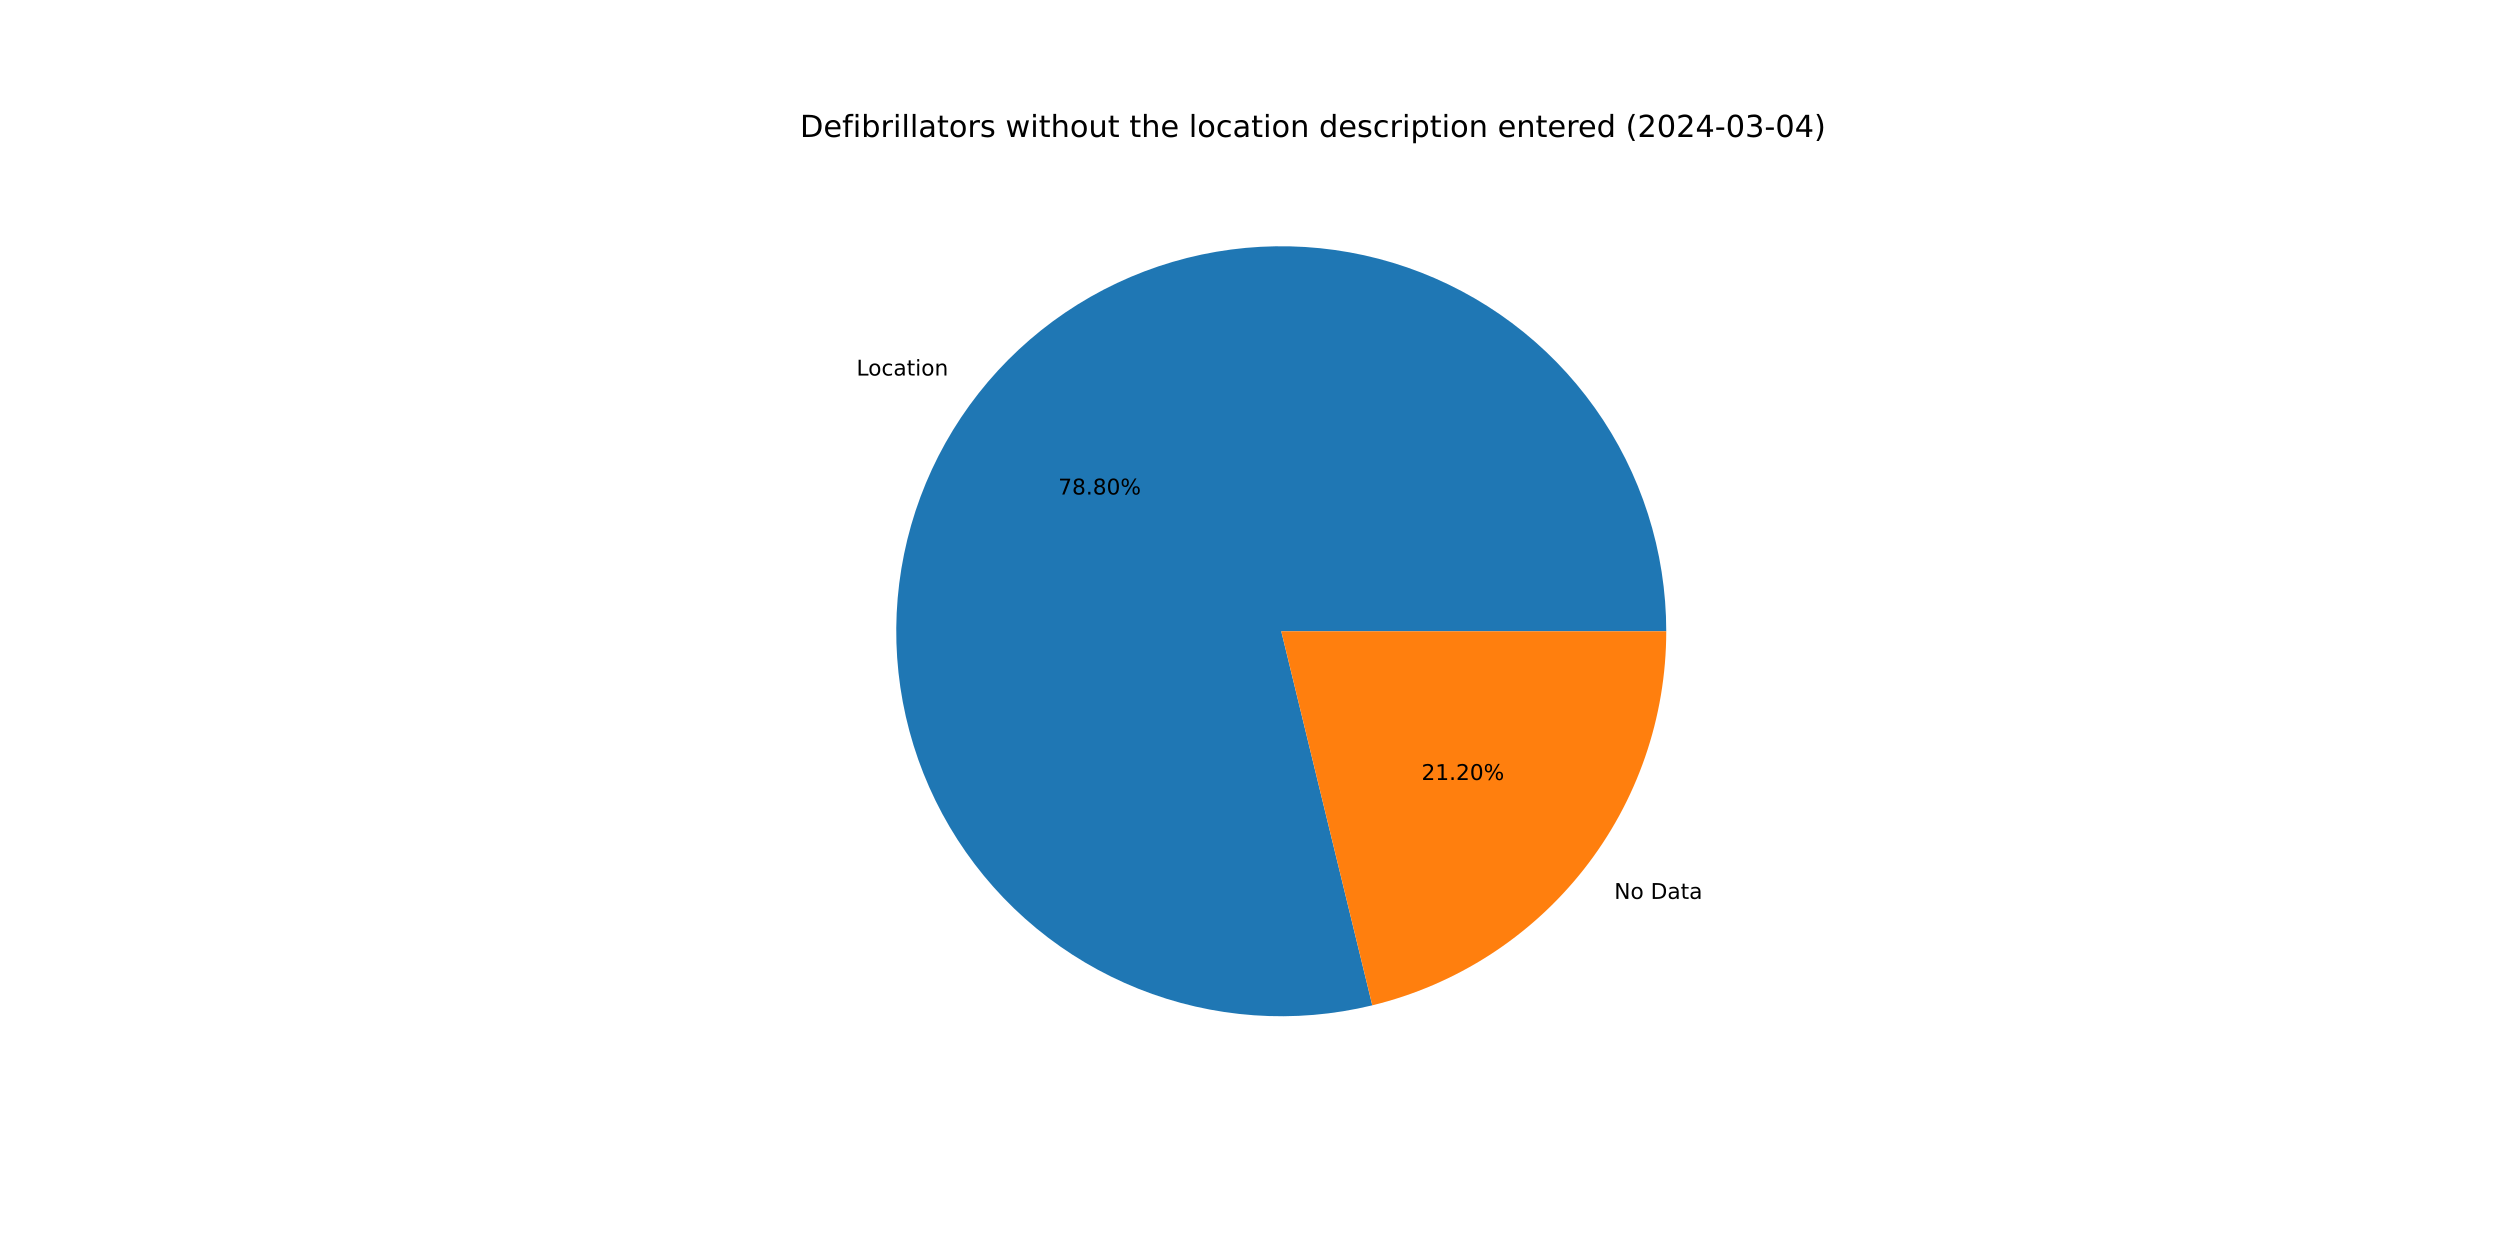
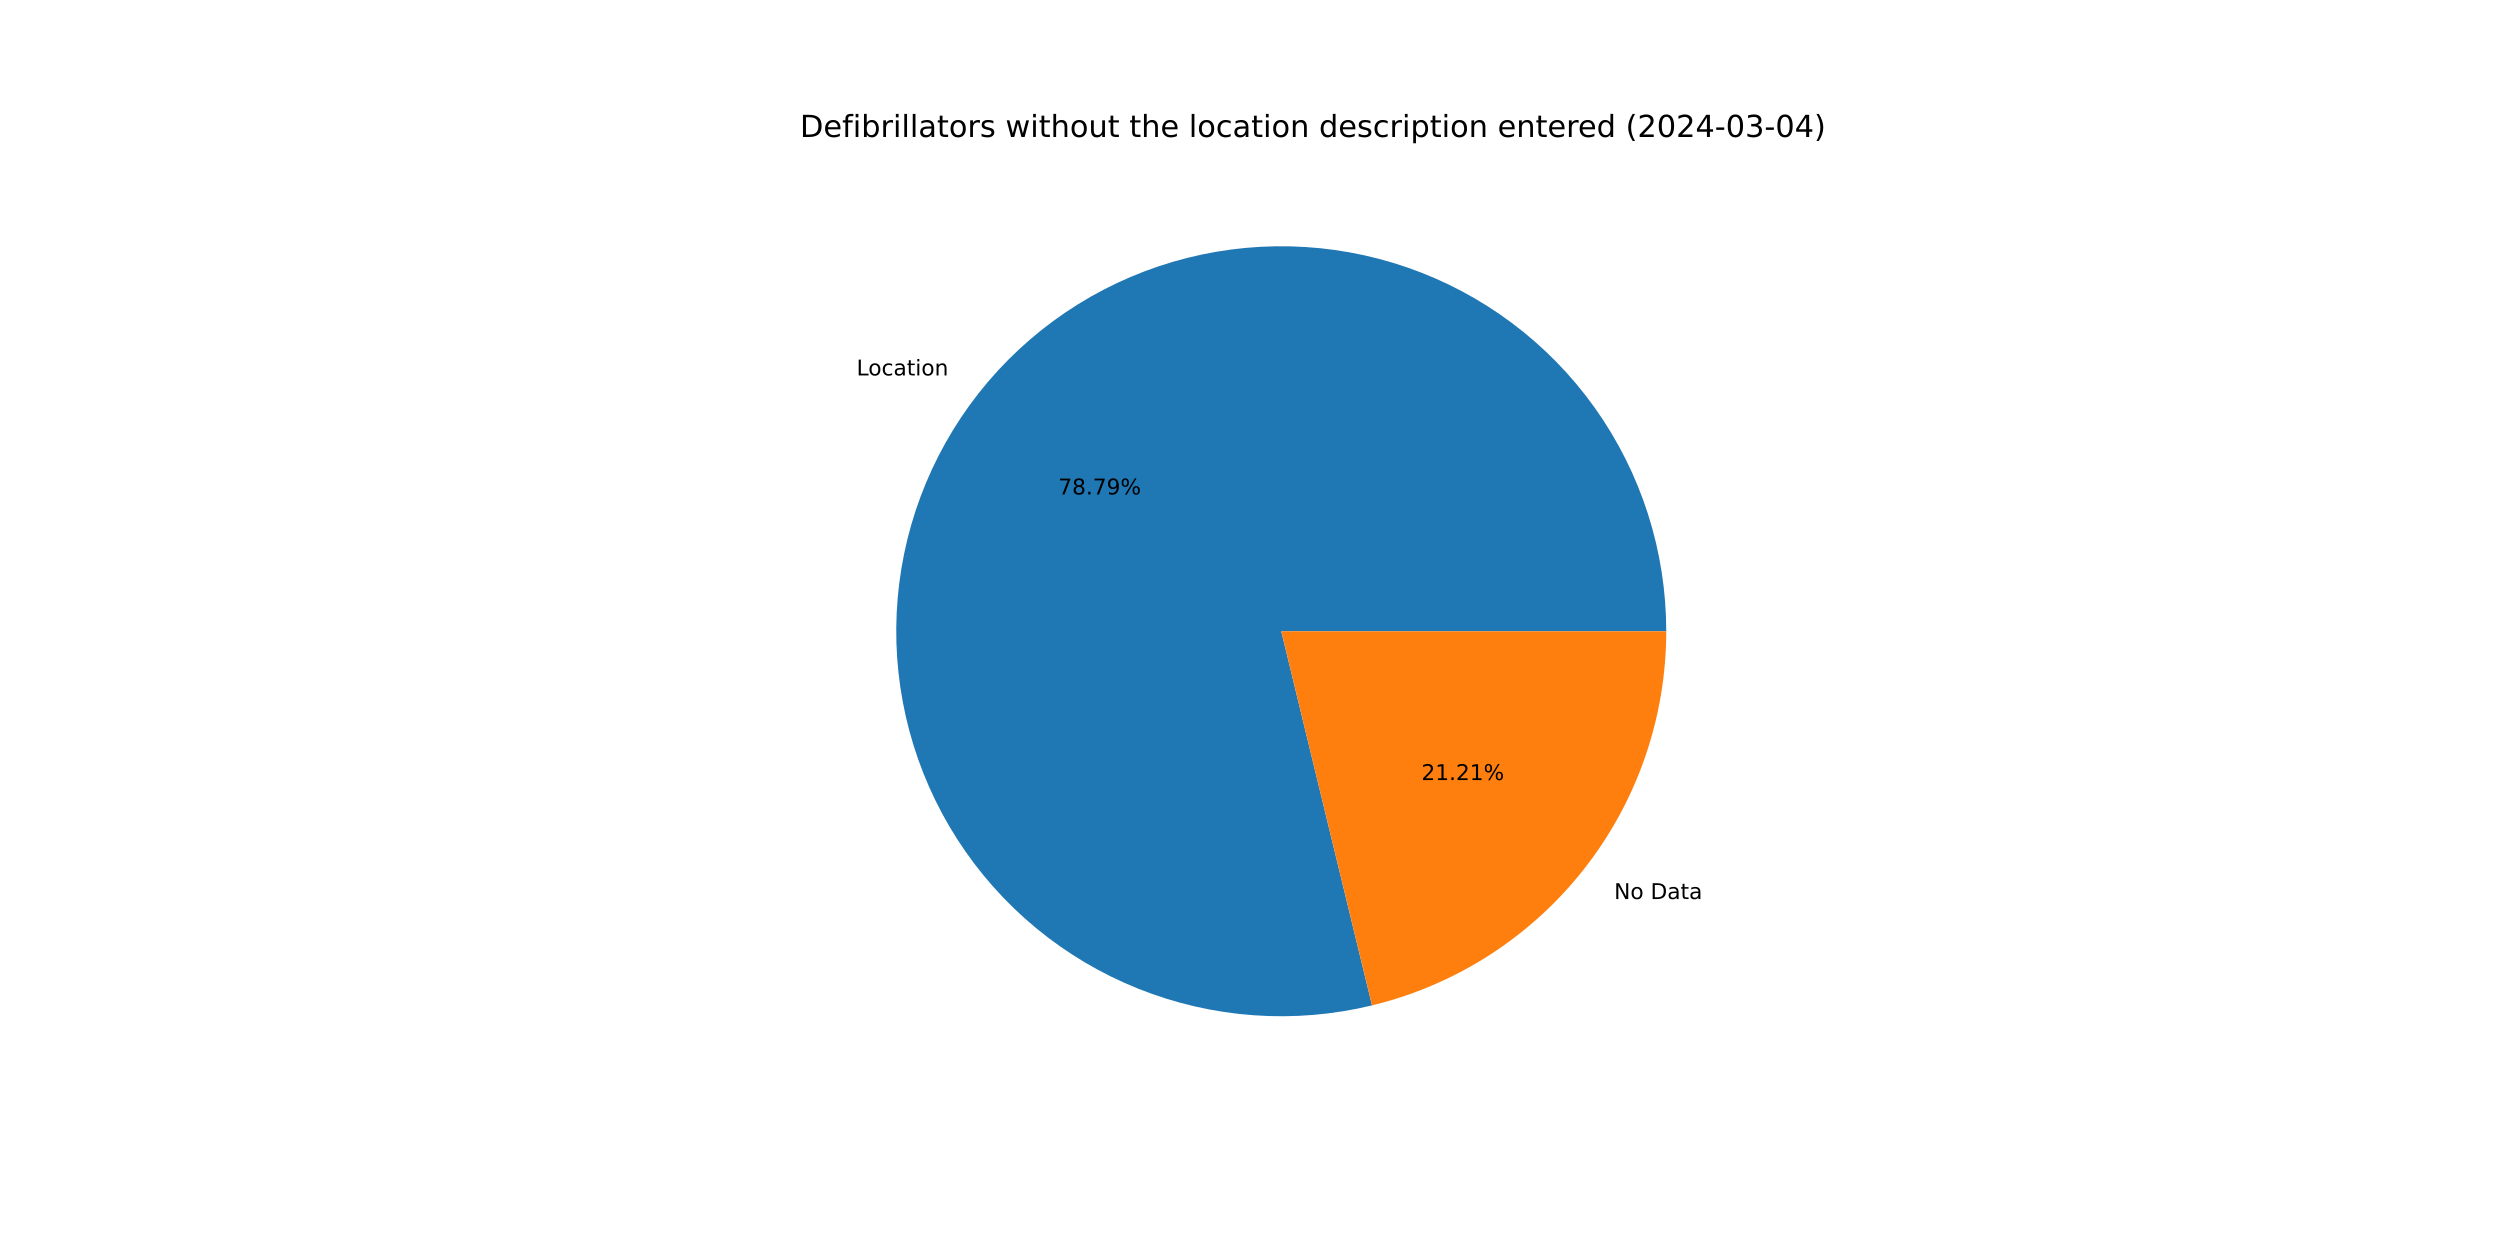
<svg xmlns="http://www.w3.org/2000/svg" xmlns:xlink="http://www.w3.org/1999/xlink" width="1152pt" height="576pt" viewBox="0 0 1152 576" version="1.1">
  <defs>
    <style type="text/css">*{stroke-linejoin: round; stroke-linecap: butt}</style>
  </defs>
  <g id="figure_1">
    <g id="patch_1">
      <path d="M 0 576  L 1152 576  L 1152 0  L 0 0  z " style="fill: #ffffff" />
    </g>
    <g id="axes_1">
      <g id="patch_2">
-         <path d="M 767.808 290.88  C 767.808 272.544 764.965 254.319 759.382 236.854  C 753.798 219.389 745.54 202.895 734.903 187.961  C 724.266 173.026 711.378 159.83 696.698 148.844  C 682.018 137.857 665.723 129.213 648.395 123.219  C 631.067 117.225 612.913 113.954 594.583 113.521  C 576.252 113.089 557.965 115.501 540.373 120.672  C 522.782 125.842 506.098 133.708 490.916 143.99  C 475.735 154.272 462.238 166.846 450.909 181.263  C 439.58 195.68 430.554 211.766 424.153 228.948  C 417.752 246.13 414.054 264.201 413.189 282.517  C 412.325 300.832 414.305 319.171 419.059 336.88  C 423.814 354.588 431.285 371.453 441.206 386.873  C 451.127 402.293 463.379 416.082 477.525 427.748  C 491.67 439.414 507.539 448.816 524.566 455.621  C 541.592 462.425 559.571 466.548 577.861 467.844  C 596.151 469.14 614.531 467.593 632.347 463.258  L 590.4 290.88  z " style="fill: #1f77b4" />
+         <path d="M 767.808 290.88  C 767.808 272.547 764.966 254.324 759.384 236.862  C 753.802 219.4 745.547 202.907 734.913 187.974  C 724.279 173.04 711.394 159.845 696.717 148.858  C 682.041 137.872 665.75 129.226 648.426 123.23  C 631.101 117.233 612.951 113.959 594.623 113.522  C 576.296 113.086 558.011 115.493 540.42 120.658  C 522.83 125.823 506.146 133.683 490.963 143.958  C 475.781 154.234 462.282 166.801 450.949 181.212  C 439.617 195.622 430.586 211.703 424.179 228.88  C 417.772 246.057 414.066 264.123 413.193 282.435  C 412.32 300.748 414.292 319.085 419.036 336.793  C 423.781 354.502 431.242 371.368 441.153 386.791  C 451.064 402.214 463.306 416.007 477.443 427.68  C 491.58 439.353 507.44 448.764 524.46 455.578  C 541.48 462.392 559.453 466.527 577.739 467.836  C 596.025 469.144 614.404 467.61 632.221 463.288  L 590.4 290.88  z " style="fill: #1f77b4" />
      </g>
      <g id="patch_3">
-         <path d="M 632.347 463.258  C 670.968 453.859 705.332 431.749 729.891 400.497  C 754.45 369.245 767.808 330.628 767.808 290.88  L 590.4 290.88  z " style="fill: #ff7f0e" />
+         <path d="M 632.221 463.288  C 670.87 453.913 705.266 431.809 729.851 400.548  C 754.435 369.287 767.808 330.65 767.808 290.88  L 590.4 290.88  z " style="fill: #ff7f0e" />
      </g>
      <g id="matplotlib.axis_1" />
      <g id="matplotlib.axis_2" />
      <g id="text_1">
-         <g transform="translate(394.6633 173.0605) scale(0.1 -0.1)">
+         <g transform="translate(394.7075 173.0042) scale(0.1 -0.1)">
          <defs>
            <path id="DejaVuSans-4c" d="M 628 4666  L 1259 4666  L 1259 531  L 3531 531  L 3531 0  L 628 0  L 628 4666  z " transform="scale(0.015625)" />
            <path id="DejaVuSans-6f" d="M 1959 3097  Q 1497 3097 1228 2736  Q 959 2375 959 1747  Q 959 1119 1226 758  Q 1494 397 1959 397  Q 2419 397 2687 759  Q 2956 1122 2956 1747  Q 2956 2369 2687 2733  Q 2419 3097 1959 3097  z M 1959 3584  Q 2709 3584 3137 3096  Q 3566 2609 3566 1747  Q 3566 888 3137 398  Q 2709 -91 1959 -91  Q 1206 -91 779 398  Q 353 888 353 1747  Q 353 2609 779 3096  Q 1206 3584 1959 3584  z " transform="scale(0.015625)" />
            <path id="DejaVuSans-63" d="M 3122 3366  L 3122 2828  Q 2878 2963 2633 3030  Q 2388 3097 2138 3097  Q 1578 3097 1268 2742  Q 959 2388 959 1747  Q 959 1106 1268 751  Q 1578 397 2138 397  Q 2388 397 2633 464  Q 2878 531 3122 666  L 3122 134  Q 2881 22 2623 -34  Q 2366 -91 2075 -91  Q 1284 -91 818 406  Q 353 903 353 1747  Q 353 2603 823 3093  Q 1294 3584 2113 3584  Q 2378 3584 2631 3529  Q 2884 3475 3122 3366  z " transform="scale(0.015625)" />
            <path id="DejaVuSans-61" d="M 2194 1759  Q 1497 1759 1228 1600  Q 959 1441 959 1056  Q 959 750 1161 570  Q 1363 391 1709 391  Q 2188 391 2477 730  Q 2766 1069 2766 1631  L 2766 1759  L 2194 1759  z M 3341 1997  L 3341 0  L 2766 0  L 2766 531  Q 2569 213 2275 61  Q 1981 -91 1556 -91  Q 1019 -91 701 211  Q 384 513 384 1019  Q 384 1609 779 1909  Q 1175 2209 1959 2209  L 2766 2209  L 2766 2266  Q 2766 2663 2505 2880  Q 2244 3097 1772 3097  Q 1472 3097 1187 3025  Q 903 2953 641 2809  L 641 3341  Q 956 3463 1253 3523  Q 1550 3584 1831 3584  Q 2591 3584 2966 3190  Q 3341 2797 3341 1997  z " transform="scale(0.015625)" />
            <path id="DejaVuSans-74" d="M 1172 4494  L 1172 3500  L 2356 3500  L 2356 3053  L 1172 3053  L 1172 1153  Q 1172 725 1289 603  Q 1406 481 1766 481  L 2356 481  L 2356 0  L 1766 0  Q 1100 0 847 248  Q 594 497 594 1153  L 594 3053  L 172 3053  L 172 3500  L 594 3500  L 594 4494  L 1172 4494  z " transform="scale(0.015625)" />
            <path id="DejaVuSans-69" d="M 603 3500  L 1178 3500  L 1178 0  L 603 0  L 603 3500  z M 603 4863  L 1178 4863  L 1178 4134  L 603 4134  L 603 4863  z " transform="scale(0.015625)" />
            <path id="DejaVuSans-6e" d="M 3513 2113  L 3513 0  L 2938 0  L 2938 2094  Q 2938 2591 2744 2837  Q 2550 3084 2163 3084  Q 1697 3084 1428 2787  Q 1159 2491 1159 1978  L 1159 0  L 581 0  L 581 3500  L 1159 3500  L 1159 2956  Q 1366 3272 1645 3428  Q 1925 3584 2291 3584  Q 2894 3584 3203 3211  Q 3513 2838 3513 2113  z " transform="scale(0.015625)" />
          </defs>
          <use xlink:href="#DejaVuSans-4c" />
          <use xlink:href="#DejaVuSans-6f" x="53.963" />
          <use xlink:href="#DejaVuSans-63" x="115.145" />
          <use xlink:href="#DejaVuSans-61" x="170.125" />
          <use xlink:href="#DejaVuSans-74" x="231.404" />
          <use xlink:href="#DejaVuSans-69" x="270.613" />
          <use xlink:href="#DejaVuSans-6f" x="298.396" />
          <use xlink:href="#DejaVuSans-6e" x="359.578" />
        </g>
      </g>
      <g id="text_2">
-         <g transform="translate(487.6407 227.8691) scale(0.1 -0.1)">
+         <g transform="translate(487.6648 227.8384) scale(0.1 -0.1)">
          <defs>
            <path id="DejaVuSans-37" d="M 525 4666  L 3525 4666  L 3525 4397  L 1831 0  L 1172 0  L 2766 4134  L 525 4134  L 525 4666  z " transform="scale(0.015625)" />
            <path id="DejaVuSans-38" d="M 2034 2216  Q 1584 2216 1326 1975  Q 1069 1734 1069 1313  Q 1069 891 1326 650  Q 1584 409 2034 409  Q 2484 409 2743 651  Q 3003 894 3003 1313  Q 3003 1734 2745 1975  Q 2488 2216 2034 2216  z M 1403 2484  Q 997 2584 770 2862  Q 544 3141 544 3541  Q 544 4100 942 4425  Q 1341 4750 2034 4750  Q 2731 4750 3128 4425  Q 3525 4100 3525 3541  Q 3525 3141 3298 2862  Q 3072 2584 2669 2484  Q 3125 2378 3379 2068  Q 3634 1759 3634 1313  Q 3634 634 3220 271  Q 2806 -91 2034 -91  Q 1263 -91 848 271  Q 434 634 434 1313  Q 434 1759 690 2068  Q 947 2378 1403 2484  z M 1172 3481  Q 1172 3119 1398 2916  Q 1625 2713 2034 2713  Q 2441 2713 2670 2916  Q 2900 3119 2900 3481  Q 2900 3844 2670 4047  Q 2441 4250 2034 4250  Q 1625 4250 1398 4047  Q 1172 3844 1172 3481  z " transform="scale(0.015625)" />
            <path id="DejaVuSans-2e" d="M 684 794  L 1344 794  L 1344 0  L 684 0  L 684 794  z " transform="scale(0.015625)" />
-             <path id="DejaVuSans-30" d="M 2034 4250  Q 1547 4250 1301 3770  Q 1056 3291 1056 2328  Q 1056 1369 1301 889  Q 1547 409 2034 409  Q 2525 409 2770 889  Q 3016 1369 3016 2328  Q 3016 3291 2770 3770  Q 2525 4250 2034 4250  z M 2034 4750  Q 2819 4750 3233 4129  Q 3647 3509 3647 2328  Q 3647 1150 3233 529  Q 2819 -91 2034 -91  Q 1250 -91 836 529  Q 422 1150 422 2328  Q 422 3509 836 4129  Q 1250 4750 2034 4750  z " transform="scale(0.015625)" />
+             <path id="DejaVuSans-39" d="M 703 97  L 703 672  Q 941 559 1184 500  Q 1428 441 1663 441  Q 2288 441 2617 861  Q 2947 1281 2994 2138  Q 2813 1869 2534 1725  Q 2256 1581 1919 1581  Q 1219 1581 811 2004  Q 403 2428 403 3163  Q 403 3881 828 4315  Q 1253 4750 1959 4750  Q 2769 4750 3195 4129  Q 3622 3509 3622 2328  Q 3622 1225 3098 567  Q 2575 -91 1691 -91  Q 1453 -91 1209 -44  Q 966 3 703 97  z M 1959 2075  Q 2384 2075 2632 2365  Q 2881 2656 2881 3163  Q 2881 3666 2632 3958  Q 2384 4250 1959 4250  Q 1534 4250 1286 3958  Q 1038 3666 1038 3163  Q 1038 2656 1286 2365  Q 1534 2075 1959 2075  z " transform="scale(0.015625)" />
            <path id="DejaVuSans-25" d="M 4653 2053  Q 4381 2053 4226 1822  Q 4072 1591 4072 1178  Q 4072 772 4226 539  Q 4381 306 4653 306  Q 4919 306 5073 539  Q 5228 772 5228 1178  Q 5228 1588 5073 1820  Q 4919 2053 4653 2053  z M 4653 2450  Q 5147 2450 5437 2106  Q 5728 1763 5728 1178  Q 5728 594 5436 251  Q 5144 -91 4653 -91  Q 4153 -91 3862 251  Q 3572 594 3572 1178  Q 3572 1766 3864 2108  Q 4156 2450 4653 2450  z M 1428 4353  Q 1159 4353 1004 4120  Q 850 3888 850 3481  Q 850 3069 1003 2837  Q 1156 2606 1428 2606  Q 1700 2606 1854 2837  Q 2009 3069 2009 3481  Q 2009 3884 1853 4118  Q 1697 4353 1428 4353  z M 4250 4750  L 4750 4750  L 1831 -91  L 1331 -91  L 4250 4750  z M 1428 4750  Q 1922 4750 2215 4408  Q 2509 4066 2509 3481  Q 2509 2891 2217 2550  Q 1925 2209 1428 2209  Q 931 2209 642 2551  Q 353 2894 353 3481  Q 353 4063 643 4406  Q 934 4750 1428 4750  z " transform="scale(0.015625)" />
          </defs>
          <use xlink:href="#DejaVuSans-37" />
          <use xlink:href="#DejaVuSans-38" x="63.623" />
          <use xlink:href="#DejaVuSans-2e" x="127.246" />
-           <use xlink:href="#DejaVuSans-38" x="159.033" />
-           <use xlink:href="#DejaVuSans-30" x="222.656" />
+           <use xlink:href="#DejaVuSans-37" x="159.033" />
+           <use xlink:href="#DejaVuSans-39" x="222.656" />
          <use xlink:href="#DejaVuSans-25" x="286.279" />
        </g>
      </g>
      <g id="text_3">
-         <g transform="translate(743.8399 414.2182) scale(0.1 -0.1)">
+         <g transform="translate(743.7956 414.2745) scale(0.1 -0.1)">
          <defs>
            <path id="DejaVuSans-4e" d="M 628 4666  L 1478 4666  L 3547 763  L 3547 4666  L 4159 4666  L 4159 0  L 3309 0  L 1241 3903  L 1241 0  L 628 0  L 628 4666  z " transform="scale(0.015625)" />
            <path id="DejaVuSans-20" transform="scale(0.015625)" />
            <path id="DejaVuSans-44" d="M 1259 4147  L 1259 519  L 2022 519  Q 2988 519 3436 956  Q 3884 1394 3884 2338  Q 3884 3275 3436 3711  Q 2988 4147 2022 4147  L 1259 4147  z M 628 4666  L 1925 4666  Q 3281 4666 3915 4102  Q 4550 3538 4550 2338  Q 4550 1131 3912 565  Q 3275 0 1925 0  L 628 0  L 628 4666  z " transform="scale(0.015625)" />
          </defs>
          <use xlink:href="#DejaVuSans-4e" />
          <use xlink:href="#DejaVuSans-6f" x="74.805" />
          <use xlink:href="#DejaVuSans-20" x="135.986" />
          <use xlink:href="#DejaVuSans-44" x="167.773" />
          <use xlink:href="#DejaVuSans-61" x="244.775" />
          <use xlink:href="#DejaVuSans-74" x="306.055" />
          <use xlink:href="#DejaVuSans-61" x="345.264" />
        </g>
      </g>
      <g id="text_4">
-         <g transform="translate(655.0296 359.4097) scale(0.1 -0.1)">
+         <g transform="translate(655.0055 359.4404) scale(0.1 -0.1)">
          <defs>
            <path id="DejaVuSans-32" d="M 1228 531  L 3431 531  L 3431 0  L 469 0  L 469 531  Q 828 903 1448 1529  Q 2069 2156 2228 2338  Q 2531 2678 2651 2914  Q 2772 3150 2772 3378  Q 2772 3750 2511 3984  Q 2250 4219 1831 4219  Q 1534 4219 1204 4116  Q 875 4013 500 3803  L 500 4441  Q 881 4594 1212 4672  Q 1544 4750 1819 4750  Q 2544 4750 2975 4387  Q 3406 4025 3406 3419  Q 3406 3131 3298 2873  Q 3191 2616 2906 2266  Q 2828 2175 2409 1742  Q 1991 1309 1228 531  z " transform="scale(0.015625)" />
            <path id="DejaVuSans-31" d="M 794 531  L 1825 531  L 1825 4091  L 703 3866  L 703 4441  L 1819 4666  L 2450 4666  L 2450 531  L 3481 531  L 3481 0  L 794 0  L 794 531  z " transform="scale(0.015625)" />
          </defs>
          <use xlink:href="#DejaVuSans-32" />
          <use xlink:href="#DejaVuSans-31" x="63.623" />
          <use xlink:href="#DejaVuSans-2e" x="127.246" />
          <use xlink:href="#DejaVuSans-32" x="159.033" />
-           <use xlink:href="#DejaVuSans-30" x="222.656" />
+           <use xlink:href="#DejaVuSans-31" x="222.656" />
          <use xlink:href="#DejaVuSans-25" x="286.279" />
        </g>
      </g>
      <g id="text_5">
        <g transform="translate(368.64 63.12) scale(0.14 -0.14)">
          <defs>
            <path id="DejaVuSans-65" d="M 3597 1894  L 3597 1613  L 953 1613  Q 991 1019 1311 708  Q 1631 397 2203 397  Q 2534 397 2845 478  Q 3156 559 3463 722  L 3463 178  Q 3153 47 2828 -22  Q 2503 -91 2169 -91  Q 1331 -91 842 396  Q 353 884 353 1716  Q 353 2575 817 3079  Q 1281 3584 2069 3584  Q 2775 3584 3186 3129  Q 3597 2675 3597 1894  z M 3022 2063  Q 3016 2534 2758 2815  Q 2500 3097 2075 3097  Q 1594 3097 1305 2825  Q 1016 2553 972 2059  L 3022 2063  z " transform="scale(0.015625)" />
            <path id="DejaVuSans-66" d="M 2375 4863  L 2375 4384  L 1825 4384  Q 1516 4384 1395 4259  Q 1275 4134 1275 3809  L 1275 3500  L 2222 3500  L 2222 3053  L 1275 3053  L 1275 0  L 697 0  L 697 3053  L 147 3053  L 147 3500  L 697 3500  L 697 3744  Q 697 4328 969 4595  Q 1241 4863 1831 4863  L 2375 4863  z " transform="scale(0.015625)" />
            <path id="DejaVuSans-62" d="M 3116 1747  Q 3116 2381 2855 2742  Q 2594 3103 2138 3103  Q 1681 3103 1420 2742  Q 1159 2381 1159 1747  Q 1159 1113 1420 752  Q 1681 391 2138 391  Q 2594 391 2855 752  Q 3116 1113 3116 1747  z M 1159 2969  Q 1341 3281 1617 3432  Q 1894 3584 2278 3584  Q 2916 3584 3314 3078  Q 3713 2572 3713 1747  Q 3713 922 3314 415  Q 2916 -91 2278 -91  Q 1894 -91 1617 61  Q 1341 213 1159 525  L 1159 0  L 581 0  L 581 4863  L 1159 4863  L 1159 2969  z " transform="scale(0.015625)" />
            <path id="DejaVuSans-72" d="M 2631 2963  Q 2534 3019 2420 3045  Q 2306 3072 2169 3072  Q 1681 3072 1420 2755  Q 1159 2438 1159 1844  L 1159 0  L 581 0  L 581 3500  L 1159 3500  L 1159 2956  Q 1341 3275 1631 3429  Q 1922 3584 2338 3584  Q 2397 3584 2469 3576  Q 2541 3569 2628 3553  L 2631 2963  z " transform="scale(0.015625)" />
            <path id="DejaVuSans-6c" d="M 603 4863  L 1178 4863  L 1178 0  L 603 0  L 603 4863  z " transform="scale(0.015625)" />
            <path id="DejaVuSans-73" d="M 2834 3397  L 2834 2853  Q 2591 2978 2328 3040  Q 2066 3103 1784 3103  Q 1356 3103 1142 2972  Q 928 2841 928 2578  Q 928 2378 1081 2264  Q 1234 2150 1697 2047  L 1894 2003  Q 2506 1872 2764 1633  Q 3022 1394 3022 966  Q 3022 478 2636 193  Q 2250 -91 1575 -91  Q 1294 -91 989 -36  Q 684 19 347 128  L 347 722  Q 666 556 975 473  Q 1284 391 1588 391  Q 1994 391 2212 530  Q 2431 669 2431 922  Q 2431 1156 2273 1281  Q 2116 1406 1581 1522  L 1381 1569  Q 847 1681 609 1914  Q 372 2147 372 2553  Q 372 3047 722 3315  Q 1072 3584 1716 3584  Q 2034 3584 2315 3537  Q 2597 3491 2834 3397  z " transform="scale(0.015625)" />
            <path id="DejaVuSans-77" d="M 269 3500  L 844 3500  L 1563 769  L 2278 3500  L 2956 3500  L 3675 769  L 4391 3500  L 4966 3500  L 4050 0  L 3372 0  L 2619 2869  L 1863 0  L 1184 0  L 269 3500  z " transform="scale(0.015625)" />
            <path id="DejaVuSans-68" d="M 3513 2113  L 3513 0  L 2938 0  L 2938 2094  Q 2938 2591 2744 2837  Q 2550 3084 2163 3084  Q 1697 3084 1428 2787  Q 1159 2491 1159 1978  L 1159 0  L 581 0  L 581 4863  L 1159 4863  L 1159 2956  Q 1366 3272 1645 3428  Q 1925 3584 2291 3584  Q 2894 3584 3203 3211  Q 3513 2838 3513 2113  z " transform="scale(0.015625)" />
            <path id="DejaVuSans-75" d="M 544 1381  L 544 3500  L 1119 3500  L 1119 1403  Q 1119 906 1312 657  Q 1506 409 1894 409  Q 2359 409 2629 706  Q 2900 1003 2900 1516  L 2900 3500  L 3475 3500  L 3475 0  L 2900 0  L 2900 538  Q 2691 219 2414 64  Q 2138 -91 1772 -91  Q 1169 -91 856 284  Q 544 659 544 1381  z M 1991 3584  L 1991 3584  z " transform="scale(0.015625)" />
            <path id="DejaVuSans-64" d="M 2906 2969  L 2906 4863  L 3481 4863  L 3481 0  L 2906 0  L 2906 525  Q 2725 213 2448 61  Q 2172 -91 1784 -91  Q 1150 -91 751 415  Q 353 922 353 1747  Q 353 2572 751 3078  Q 1150 3584 1784 3584  Q 2172 3584 2448 3432  Q 2725 3281 2906 2969  z M 947 1747  Q 947 1113 1208 752  Q 1469 391 1925 391  Q 2381 391 2643 752  Q 2906 1113 2906 1747  Q 2906 2381 2643 2742  Q 2381 3103 1925 3103  Q 1469 3103 1208 2742  Q 947 2381 947 1747  z " transform="scale(0.015625)" />
            <path id="DejaVuSans-70" d="M 1159 525  L 1159 -1331  L 581 -1331  L 581 3500  L 1159 3500  L 1159 2969  Q 1341 3281 1617 3432  Q 1894 3584 2278 3584  Q 2916 3584 3314 3078  Q 3713 2572 3713 1747  Q 3713 922 3314 415  Q 2916 -91 2278 -91  Q 1894 -91 1617 61  Q 1341 213 1159 525  z M 3116 1747  Q 3116 2381 2855 2742  Q 2594 3103 2138 3103  Q 1681 3103 1420 2742  Q 1159 2381 1159 1747  Q 1159 1113 1420 752  Q 1681 391 2138 391  Q 2594 391 2855 752  Q 3116 1113 3116 1747  z " transform="scale(0.015625)" />
            <path id="DejaVuSans-28" d="M 1984 4856  Q 1566 4138 1362 3434  Q 1159 2731 1159 2009  Q 1159 1288 1364 580  Q 1569 -128 1984 -844  L 1484 -844  Q 1016 -109 783 600  Q 550 1309 550 2009  Q 550 2706 781 3412  Q 1013 4119 1484 4856  L 1984 4856  z " transform="scale(0.015625)" />
+             <path id="DejaVuSans-30" d="M 2034 4250  Q 1547 4250 1301 3770  Q 1056 3291 1056 2328  Q 1056 1369 1301 889  Q 1547 409 2034 409  Q 2525 409 2770 889  Q 3016 1369 3016 2328  Q 3016 3291 2770 3770  Q 2525 4250 2034 4250  z M 2034 4750  Q 2819 4750 3233 4129  Q 3647 3509 3647 2328  Q 3647 1150 3233 529  Q 2819 -91 2034 -91  Q 1250 -91 836 529  Q 422 1150 422 2328  Q 422 3509 836 4129  Q 1250 4750 2034 4750  z " transform="scale(0.015625)" />
            <path id="DejaVuSans-34" d="M 2419 4116  L 825 1625  L 2419 1625  L 2419 4116  z M 2253 4666  L 3047 4666  L 3047 1625  L 3713 1625  L 3713 1100  L 3047 1100  L 3047 0  L 2419 0  L 2419 1100  L 313 1100  L 313 1709  L 2253 4666  z " transform="scale(0.015625)" />
            <path id="DejaVuSans-2d" d="M 313 2009  L 1997 2009  L 1997 1497  L 313 1497  L 313 2009  z " transform="scale(0.015625)" />
            <path id="DejaVuSans-33" d="M 2597 2516  Q 3050 2419 3304 2112  Q 3559 1806 3559 1356  Q 3559 666 3084 287  Q 2609 -91 1734 -91  Q 1441 -91 1130 -33  Q 819 25 488 141  L 488 750  Q 750 597 1062 519  Q 1375 441 1716 441  Q 2309 441 2620 675  Q 2931 909 2931 1356  Q 2931 1769 2642 2001  Q 2353 2234 1838 2234  L 1294 2234  L 1294 2753  L 1863 2753  Q 2328 2753 2575 2939  Q 2822 3125 2822 3475  Q 2822 3834 2567 4026  Q 2313 4219 1838 4219  Q 1578 4219 1281 4162  Q 984 4106 628 3988  L 628 4550  Q 988 4650 1302 4700  Q 1616 4750 1894 4750  Q 2613 4750 3031 4423  Q 3450 4097 3450 3541  Q 3450 3153 3228 2886  Q 3006 2619 2597 2516  z " transform="scale(0.015625)" />
            <path id="DejaVuSans-29" d="M 513 4856  L 1013 4856  Q 1481 4119 1714 3412  Q 1947 2706 1947 2009  Q 1947 1309 1714 600  Q 1481 -109 1013 -844  L 513 -844  Q 928 -128 1133 580  Q 1338 1288 1338 2009  Q 1338 2731 1133 3434  Q 928 4138 513 4856  z " transform="scale(0.015625)" />
          </defs>
          <use xlink:href="#DejaVuSans-44" />
          <use xlink:href="#DejaVuSans-65" x="77.002" />
          <use xlink:href="#DejaVuSans-66" x="138.525" />
          <use xlink:href="#DejaVuSans-69" x="173.73" />
          <use xlink:href="#DejaVuSans-62" x="201.514" />
          <use xlink:href="#DejaVuSans-72" x="264.99" />
          <use xlink:href="#DejaVuSans-69" x="306.104" />
          <use xlink:href="#DejaVuSans-6c" x="333.887" />
          <use xlink:href="#DejaVuSans-6c" x="361.67" />
          <use xlink:href="#DejaVuSans-61" x="389.453" />
          <use xlink:href="#DejaVuSans-74" x="450.732" />
          <use xlink:href="#DejaVuSans-6f" x="489.941" />
          <use xlink:href="#DejaVuSans-72" x="551.123" />
          <use xlink:href="#DejaVuSans-73" x="592.236" />
          <use xlink:href="#DejaVuSans-20" x="644.336" />
          <use xlink:href="#DejaVuSans-77" x="676.123" />
          <use xlink:href="#DejaVuSans-69" x="757.91" />
          <use xlink:href="#DejaVuSans-74" x="785.693" />
          <use xlink:href="#DejaVuSans-68" x="824.902" />
          <use xlink:href="#DejaVuSans-6f" x="888.281" />
          <use xlink:href="#DejaVuSans-75" x="949.463" />
          <use xlink:href="#DejaVuSans-74" x="1012.842" />
          <use xlink:href="#DejaVuSans-20" x="1052.051" />
          <use xlink:href="#DejaVuSans-74" x="1083.838" />
          <use xlink:href="#DejaVuSans-68" x="1123.047" />
          <use xlink:href="#DejaVuSans-65" x="1186.426" />
          <use xlink:href="#DejaVuSans-20" x="1247.949" />
          <use xlink:href="#DejaVuSans-6c" x="1279.736" />
          <use xlink:href="#DejaVuSans-6f" x="1307.52" />
          <use xlink:href="#DejaVuSans-63" x="1368.701" />
          <use xlink:href="#DejaVuSans-61" x="1423.682" />
          <use xlink:href="#DejaVuSans-74" x="1484.961" />
          <use xlink:href="#DejaVuSans-69" x="1524.17" />
          <use xlink:href="#DejaVuSans-6f" x="1551.953" />
          <use xlink:href="#DejaVuSans-6e" x="1613.135" />
          <use xlink:href="#DejaVuSans-20" x="1676.514" />
          <use xlink:href="#DejaVuSans-64" x="1708.301" />
          <use xlink:href="#DejaVuSans-65" x="1771.777" />
          <use xlink:href="#DejaVuSans-73" x="1833.301" />
          <use xlink:href="#DejaVuSans-63" x="1885.4" />
          <use xlink:href="#DejaVuSans-72" x="1940.381" />
          <use xlink:href="#DejaVuSans-69" x="1981.494" />
          <use xlink:href="#DejaVuSans-70" x="2009.277" />
          <use xlink:href="#DejaVuSans-74" x="2072.754" />
          <use xlink:href="#DejaVuSans-69" x="2111.963" />
          <use xlink:href="#DejaVuSans-6f" x="2139.746" />
          <use xlink:href="#DejaVuSans-6e" x="2200.928" />
          <use xlink:href="#DejaVuSans-20" x="2264.307" />
          <use xlink:href="#DejaVuSans-65" x="2296.094" />
          <use xlink:href="#DejaVuSans-6e" x="2357.617" />
          <use xlink:href="#DejaVuSans-74" x="2420.996" />
          <use xlink:href="#DejaVuSans-65" x="2460.205" />
          <use xlink:href="#DejaVuSans-72" x="2521.729" />
          <use xlink:href="#DejaVuSans-65" x="2560.592" />
          <use xlink:href="#DejaVuSans-64" x="2622.115" />
          <use xlink:href="#DejaVuSans-20" x="2685.592" />
          <use xlink:href="#DejaVuSans-28" x="2717.379" />
          <use xlink:href="#DejaVuSans-32" x="2756.393" />
          <use xlink:href="#DejaVuSans-30" x="2820.016" />
          <use xlink:href="#DejaVuSans-32" x="2883.639" />
          <use xlink:href="#DejaVuSans-34" x="2947.262" />
          <use xlink:href="#DejaVuSans-2d" x="3010.885" />
          <use xlink:href="#DejaVuSans-30" x="3046.969" />
          <use xlink:href="#DejaVuSans-33" x="3110.592" />
          <use xlink:href="#DejaVuSans-2d" x="3174.215" />
          <use xlink:href="#DejaVuSans-30" x="3210.299" />
          <use xlink:href="#DejaVuSans-34" x="3273.922" />
          <use xlink:href="#DejaVuSans-29" x="3337.545" />
        </g>
      </g>
    </g>
  </g>
</svg>
